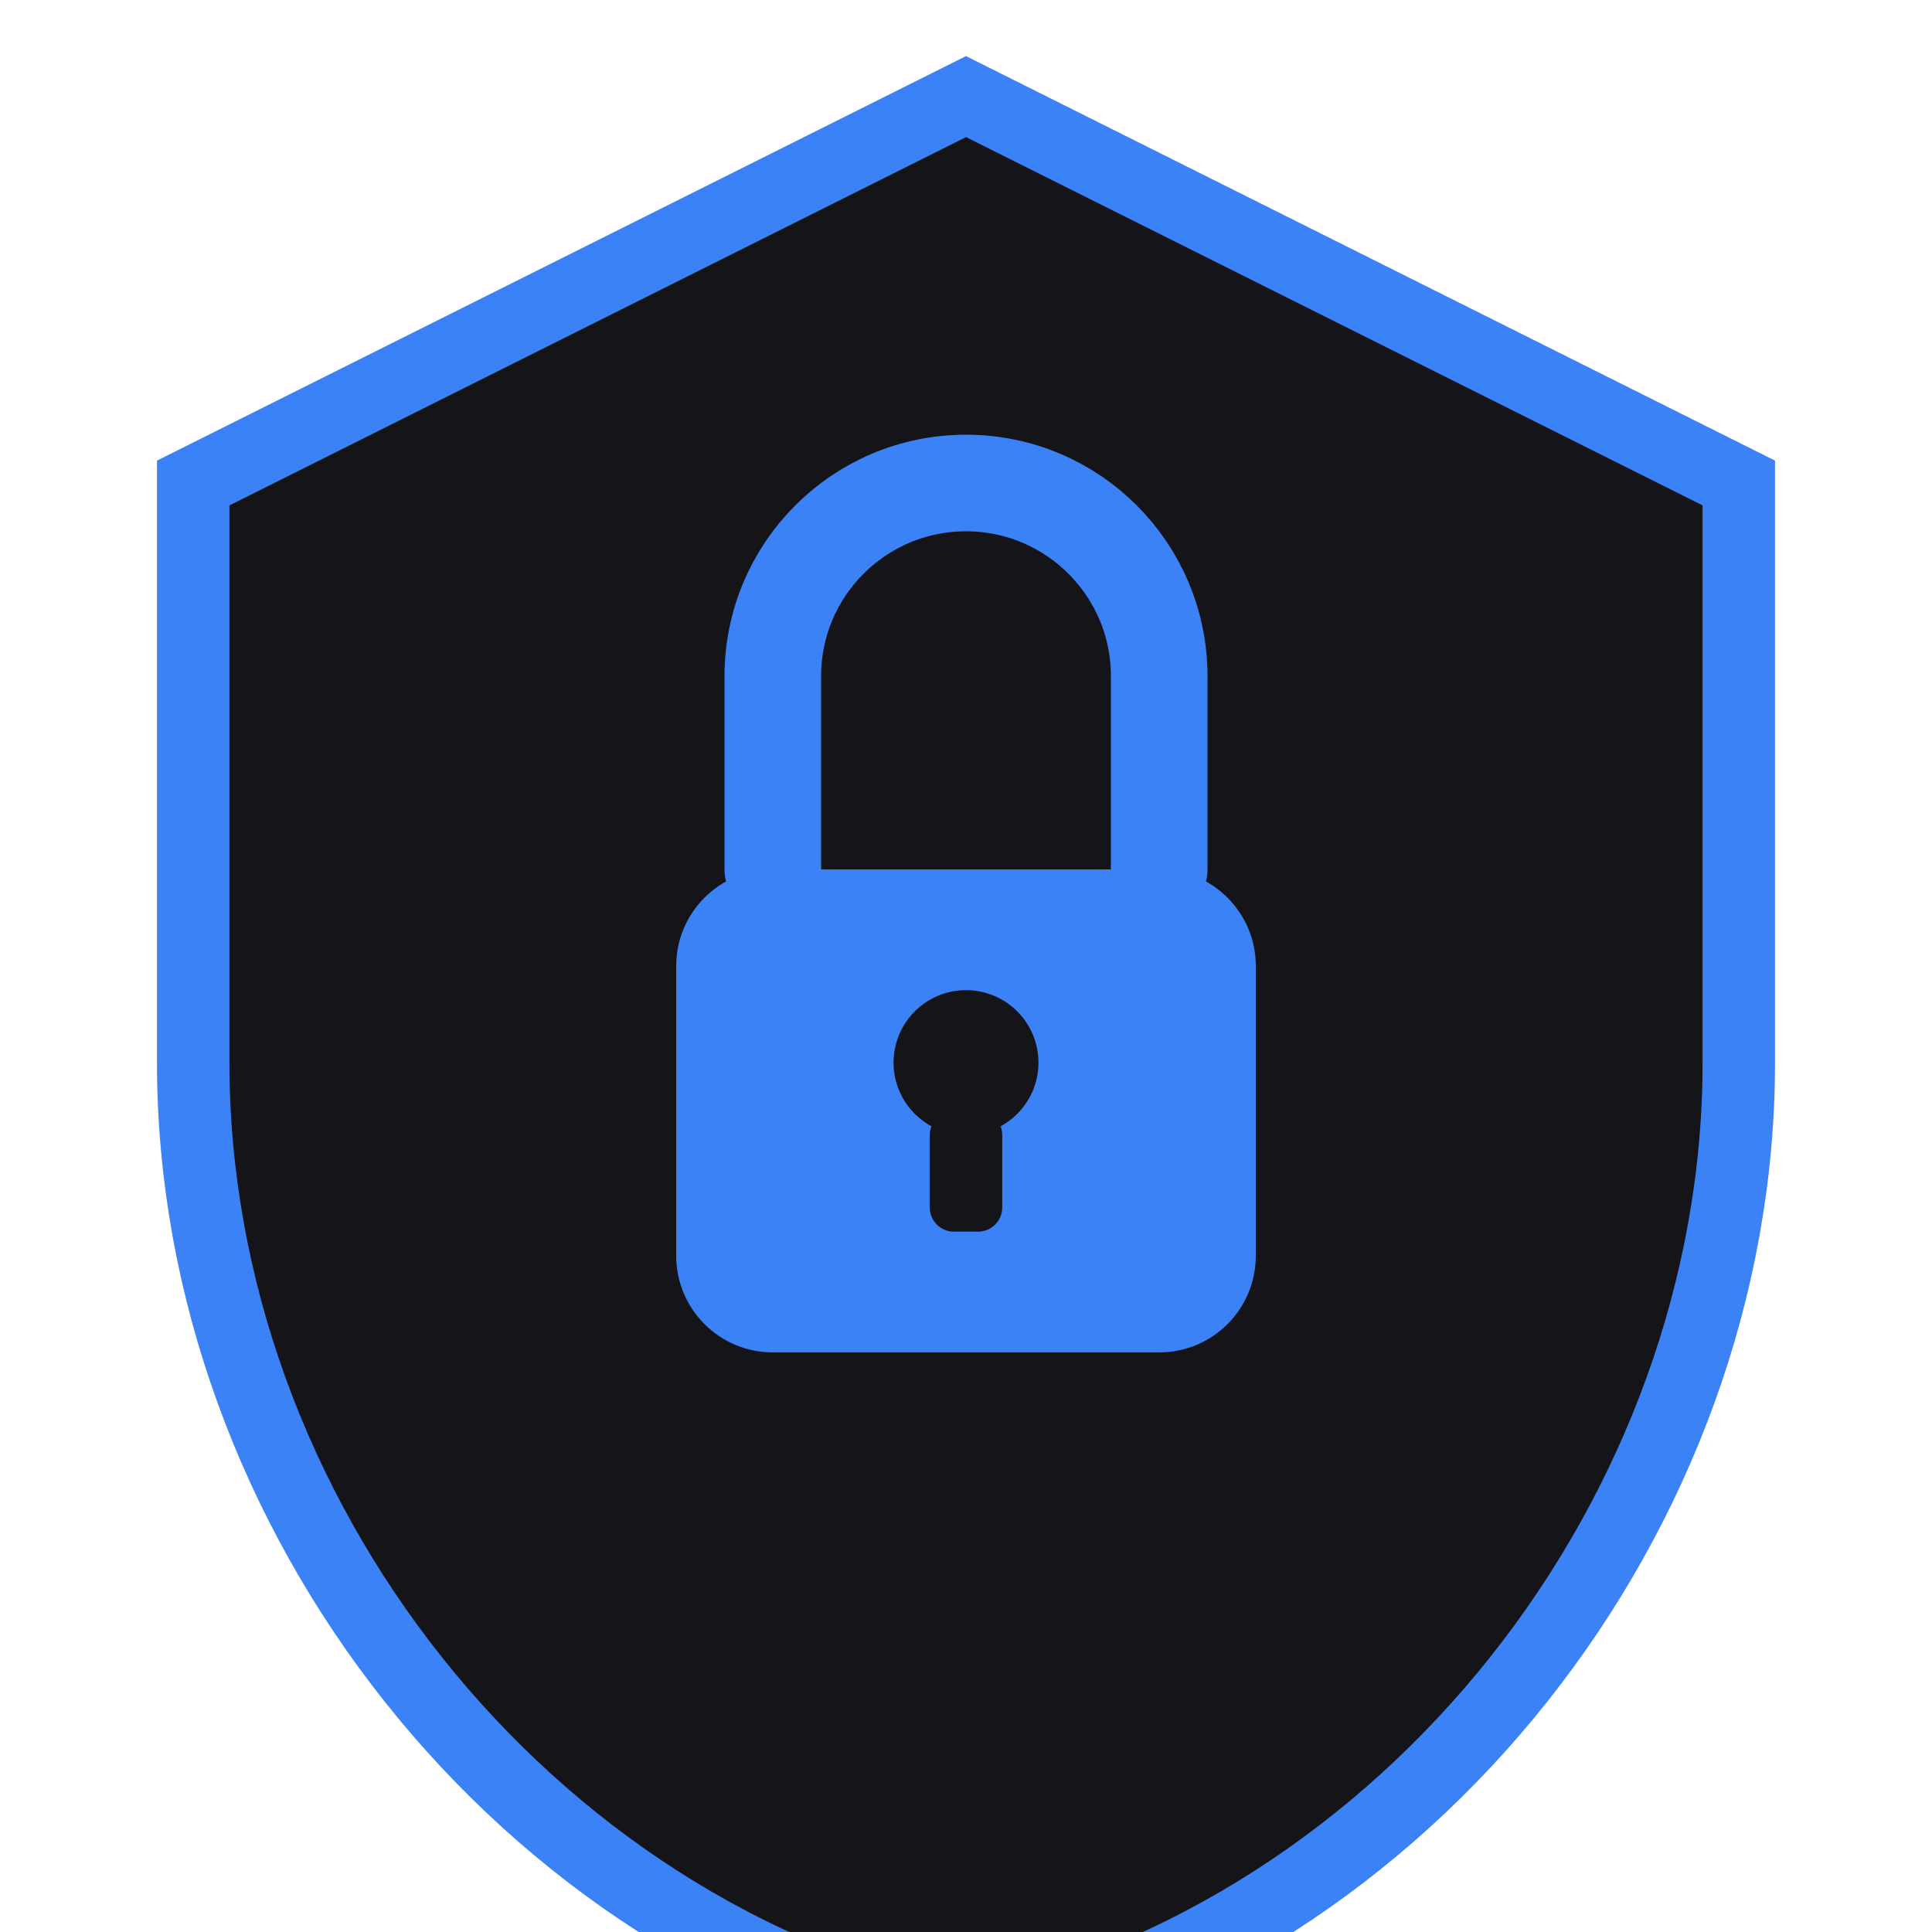
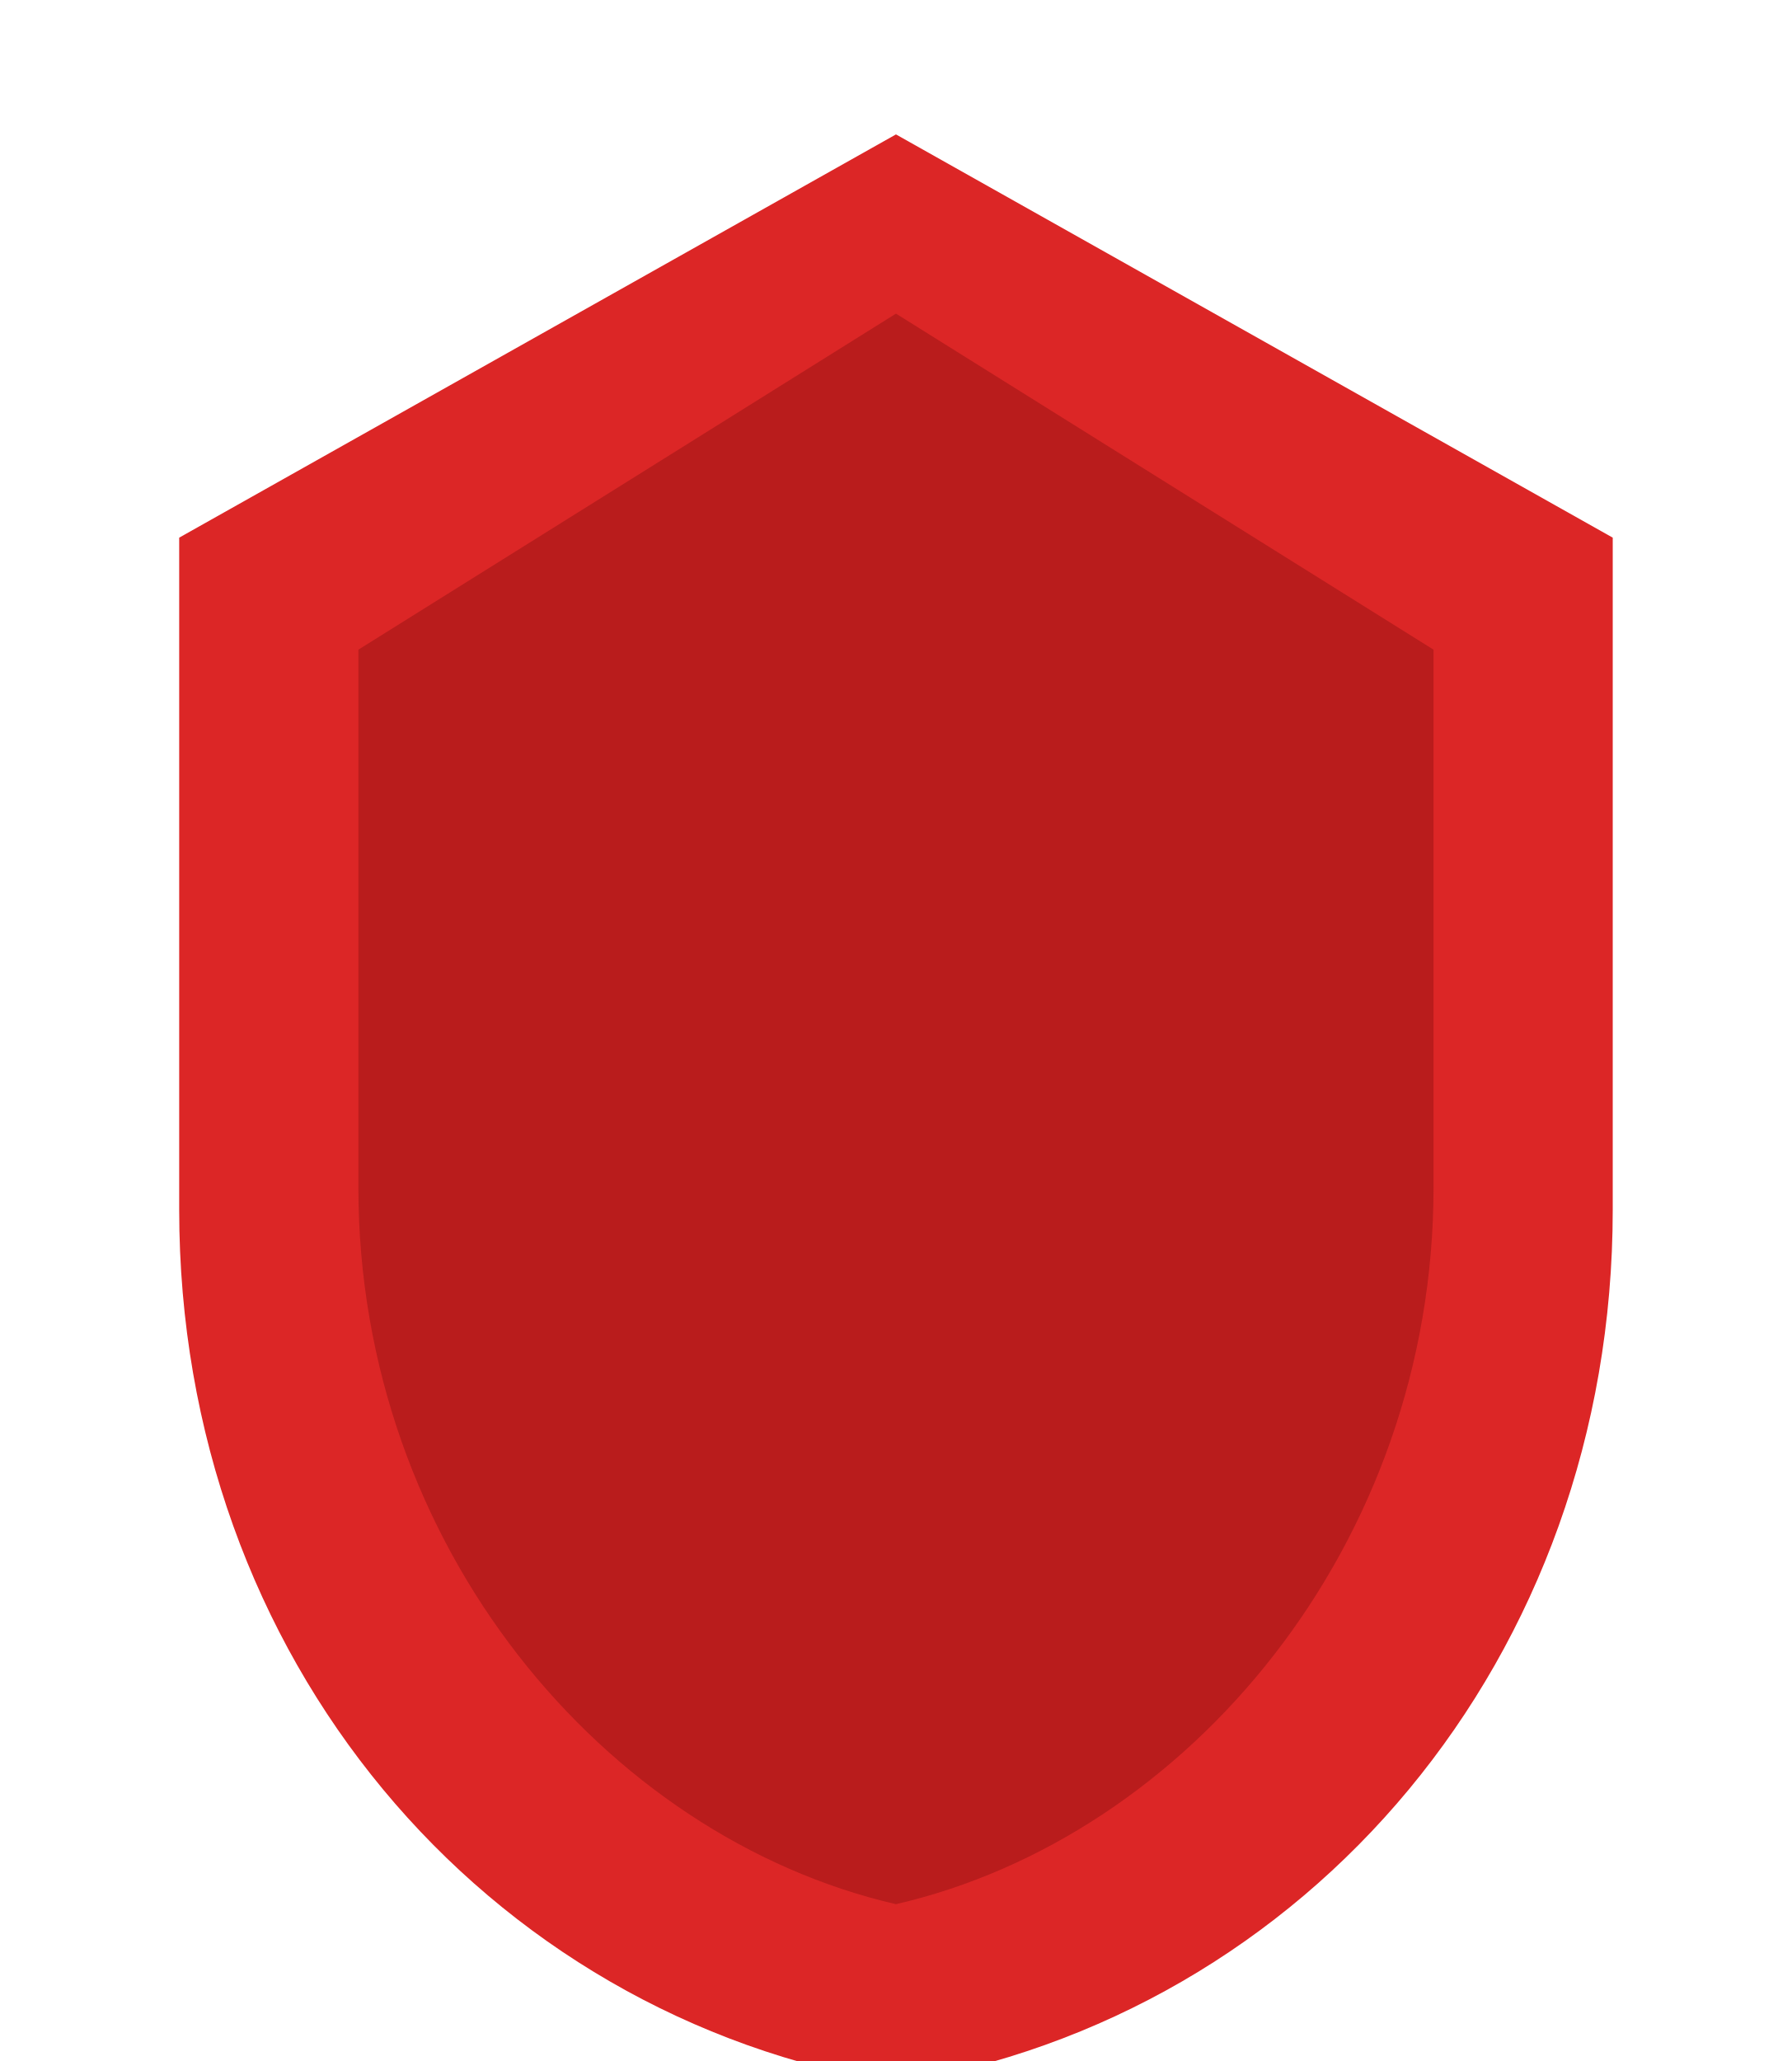
- <svg xmlns="http://www.w3.org/2000/svg" viewBox="0 0 40 40" fill="none">
-   <path d="M20 2L4 10v12c0 9.33 6.82 18.06 16 20 9.18-1.94 16-10.67 16-20V10L20 2z" fill="#141419" stroke="#3b82f6" stroke-width="1.5" />
-   <rect x="14" y="18" width="12" height="10" rx="2" fill="#3b82f6" />
-   <path d="M16 18v-4a4 4 0 018 0v4" stroke="#3b82f6" stroke-width="2" fill="none" stroke-linecap="round" />
-   <circle cx="20" cy="22" r="1.5" fill="#141419" />
-   <rect x="19.25" y="23" width="1.5" height="2.5" rx="0.5" fill="#141419" />
+ <svg xmlns="http://www.w3.org/2000/svg" viewBox="0 0 40 46" fill="none">
+   <path d="M20 3L4 12v15c0 10 6.8 18 16 19.5 9.2-1.5 16-9.5 16-19.5V12L20 3z" fill="#dc2626" />
+   <path d="M20 7L8 14.5v12c0 8 5.5 14.5 12 16 6.5-1.5 12-8 12-16v-12L20 7z" fill="#b91c1c" />
</svg>
